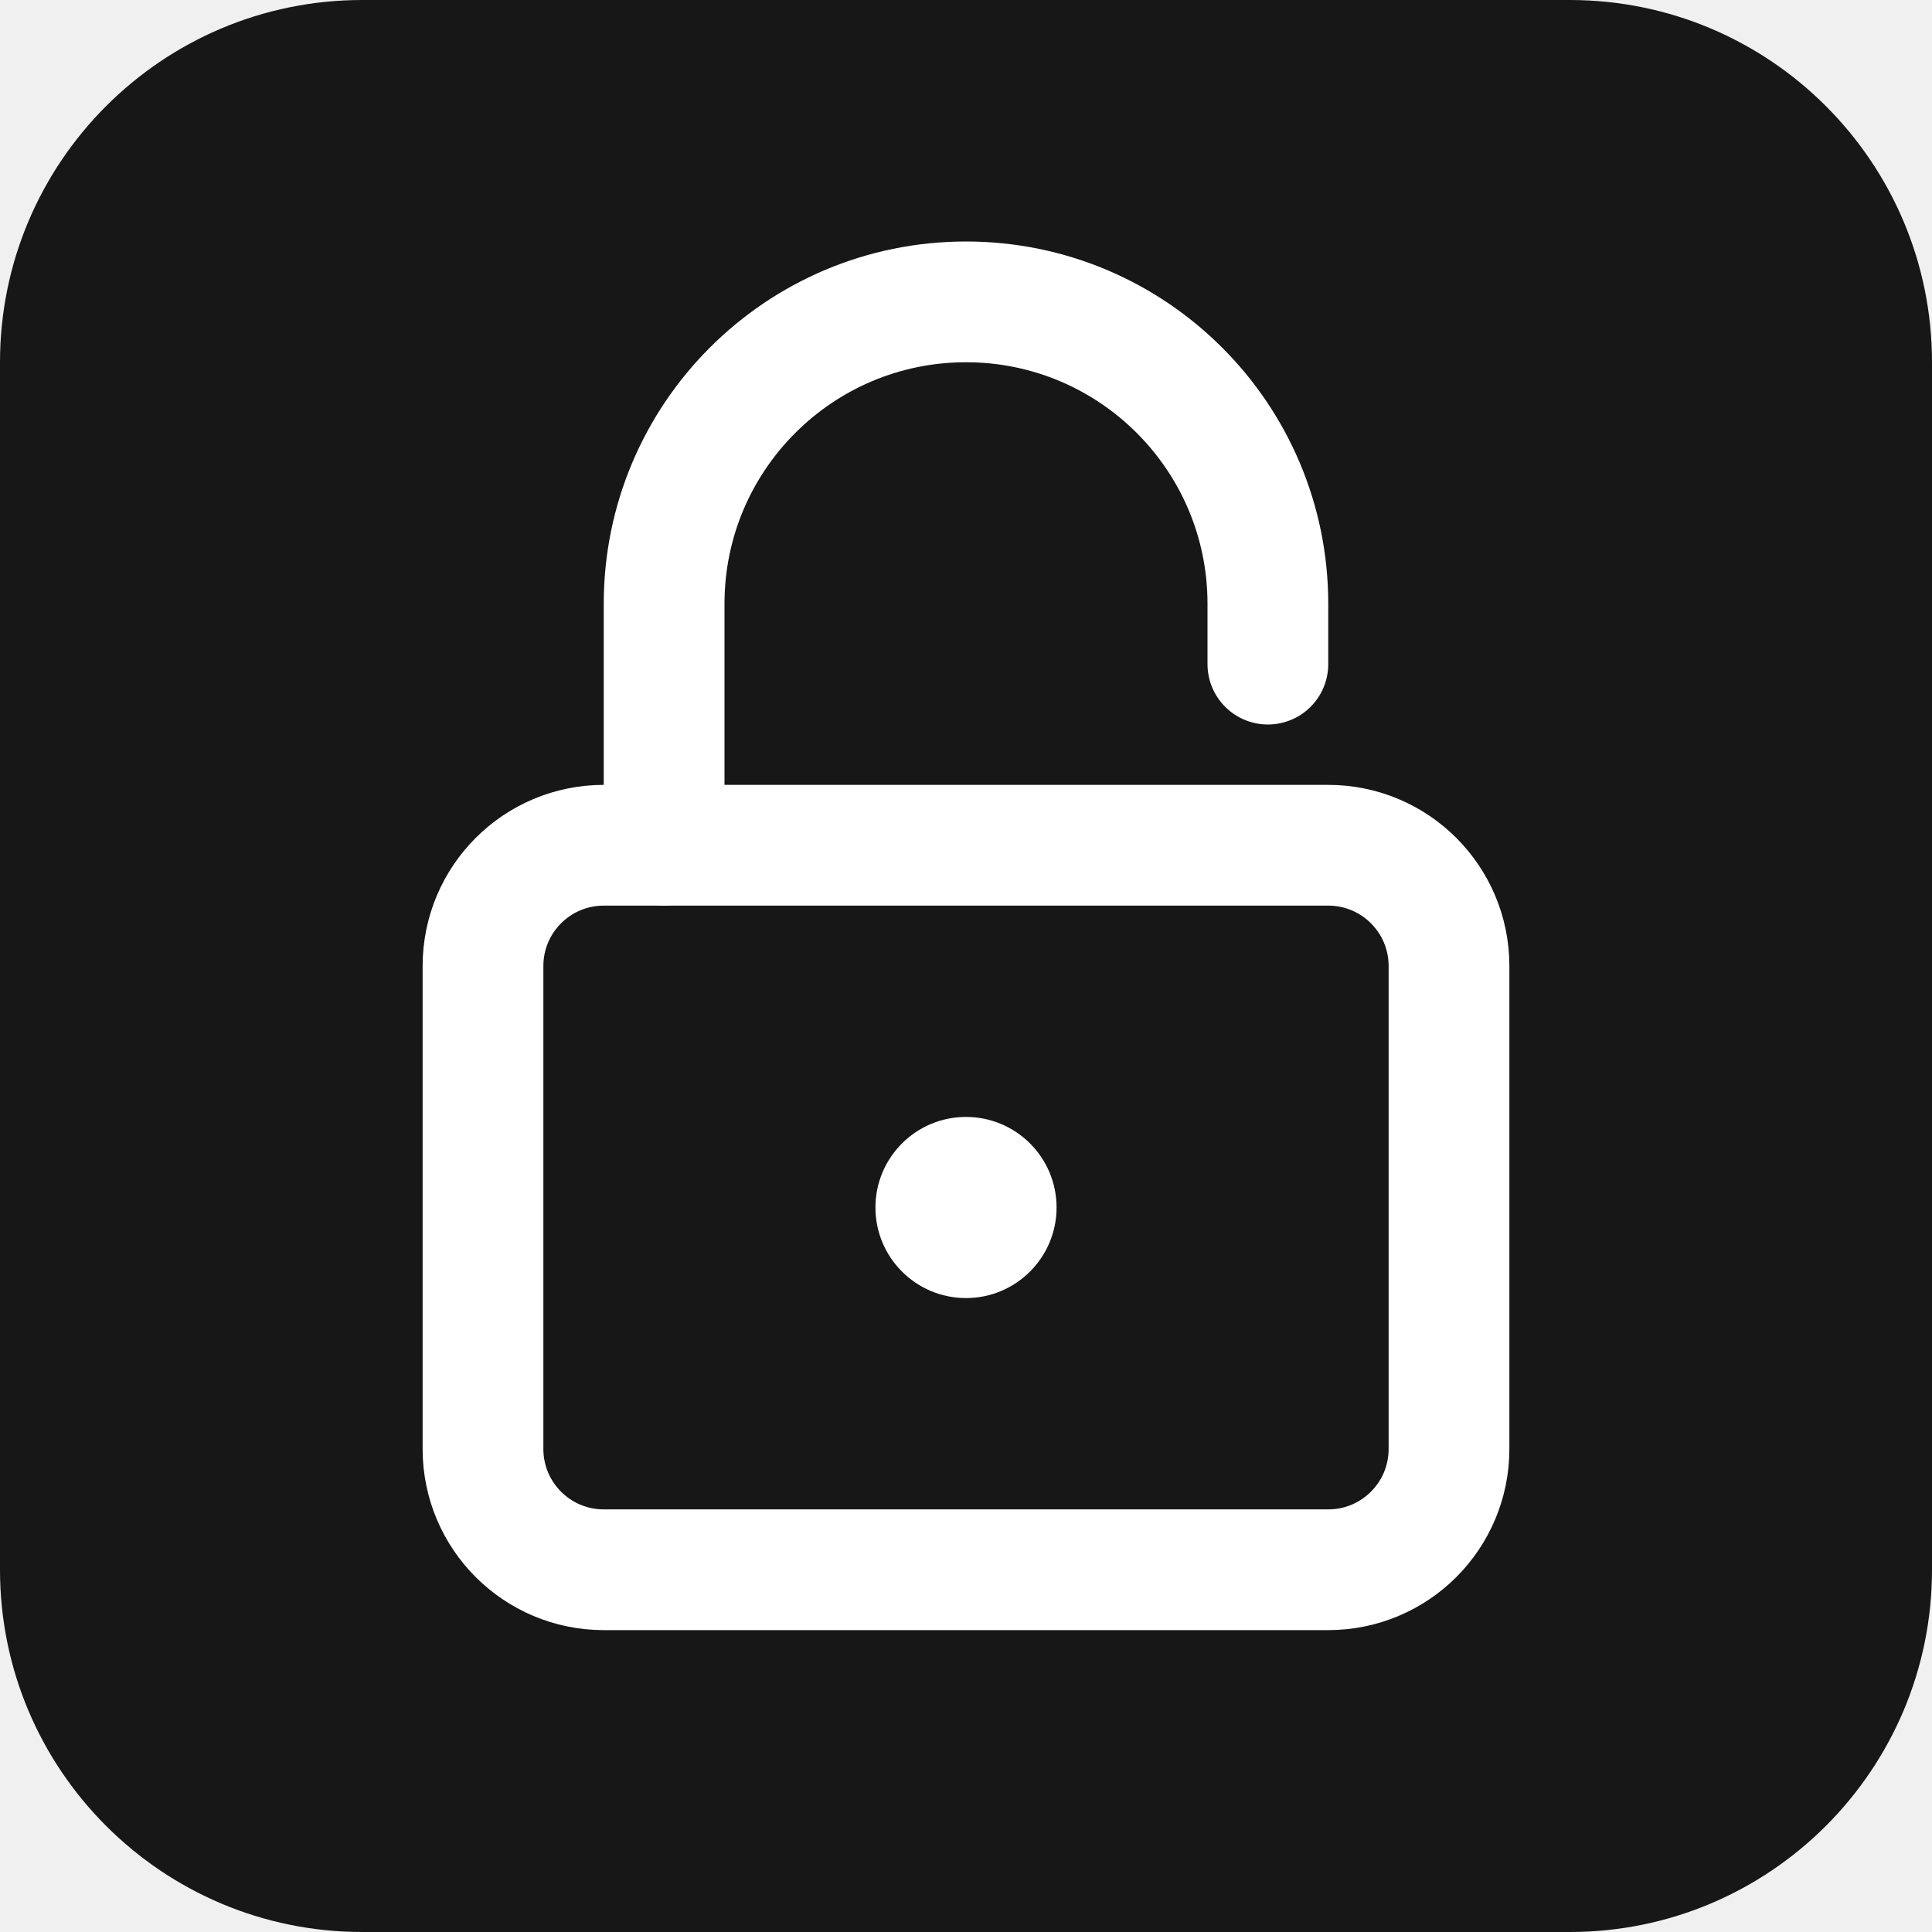
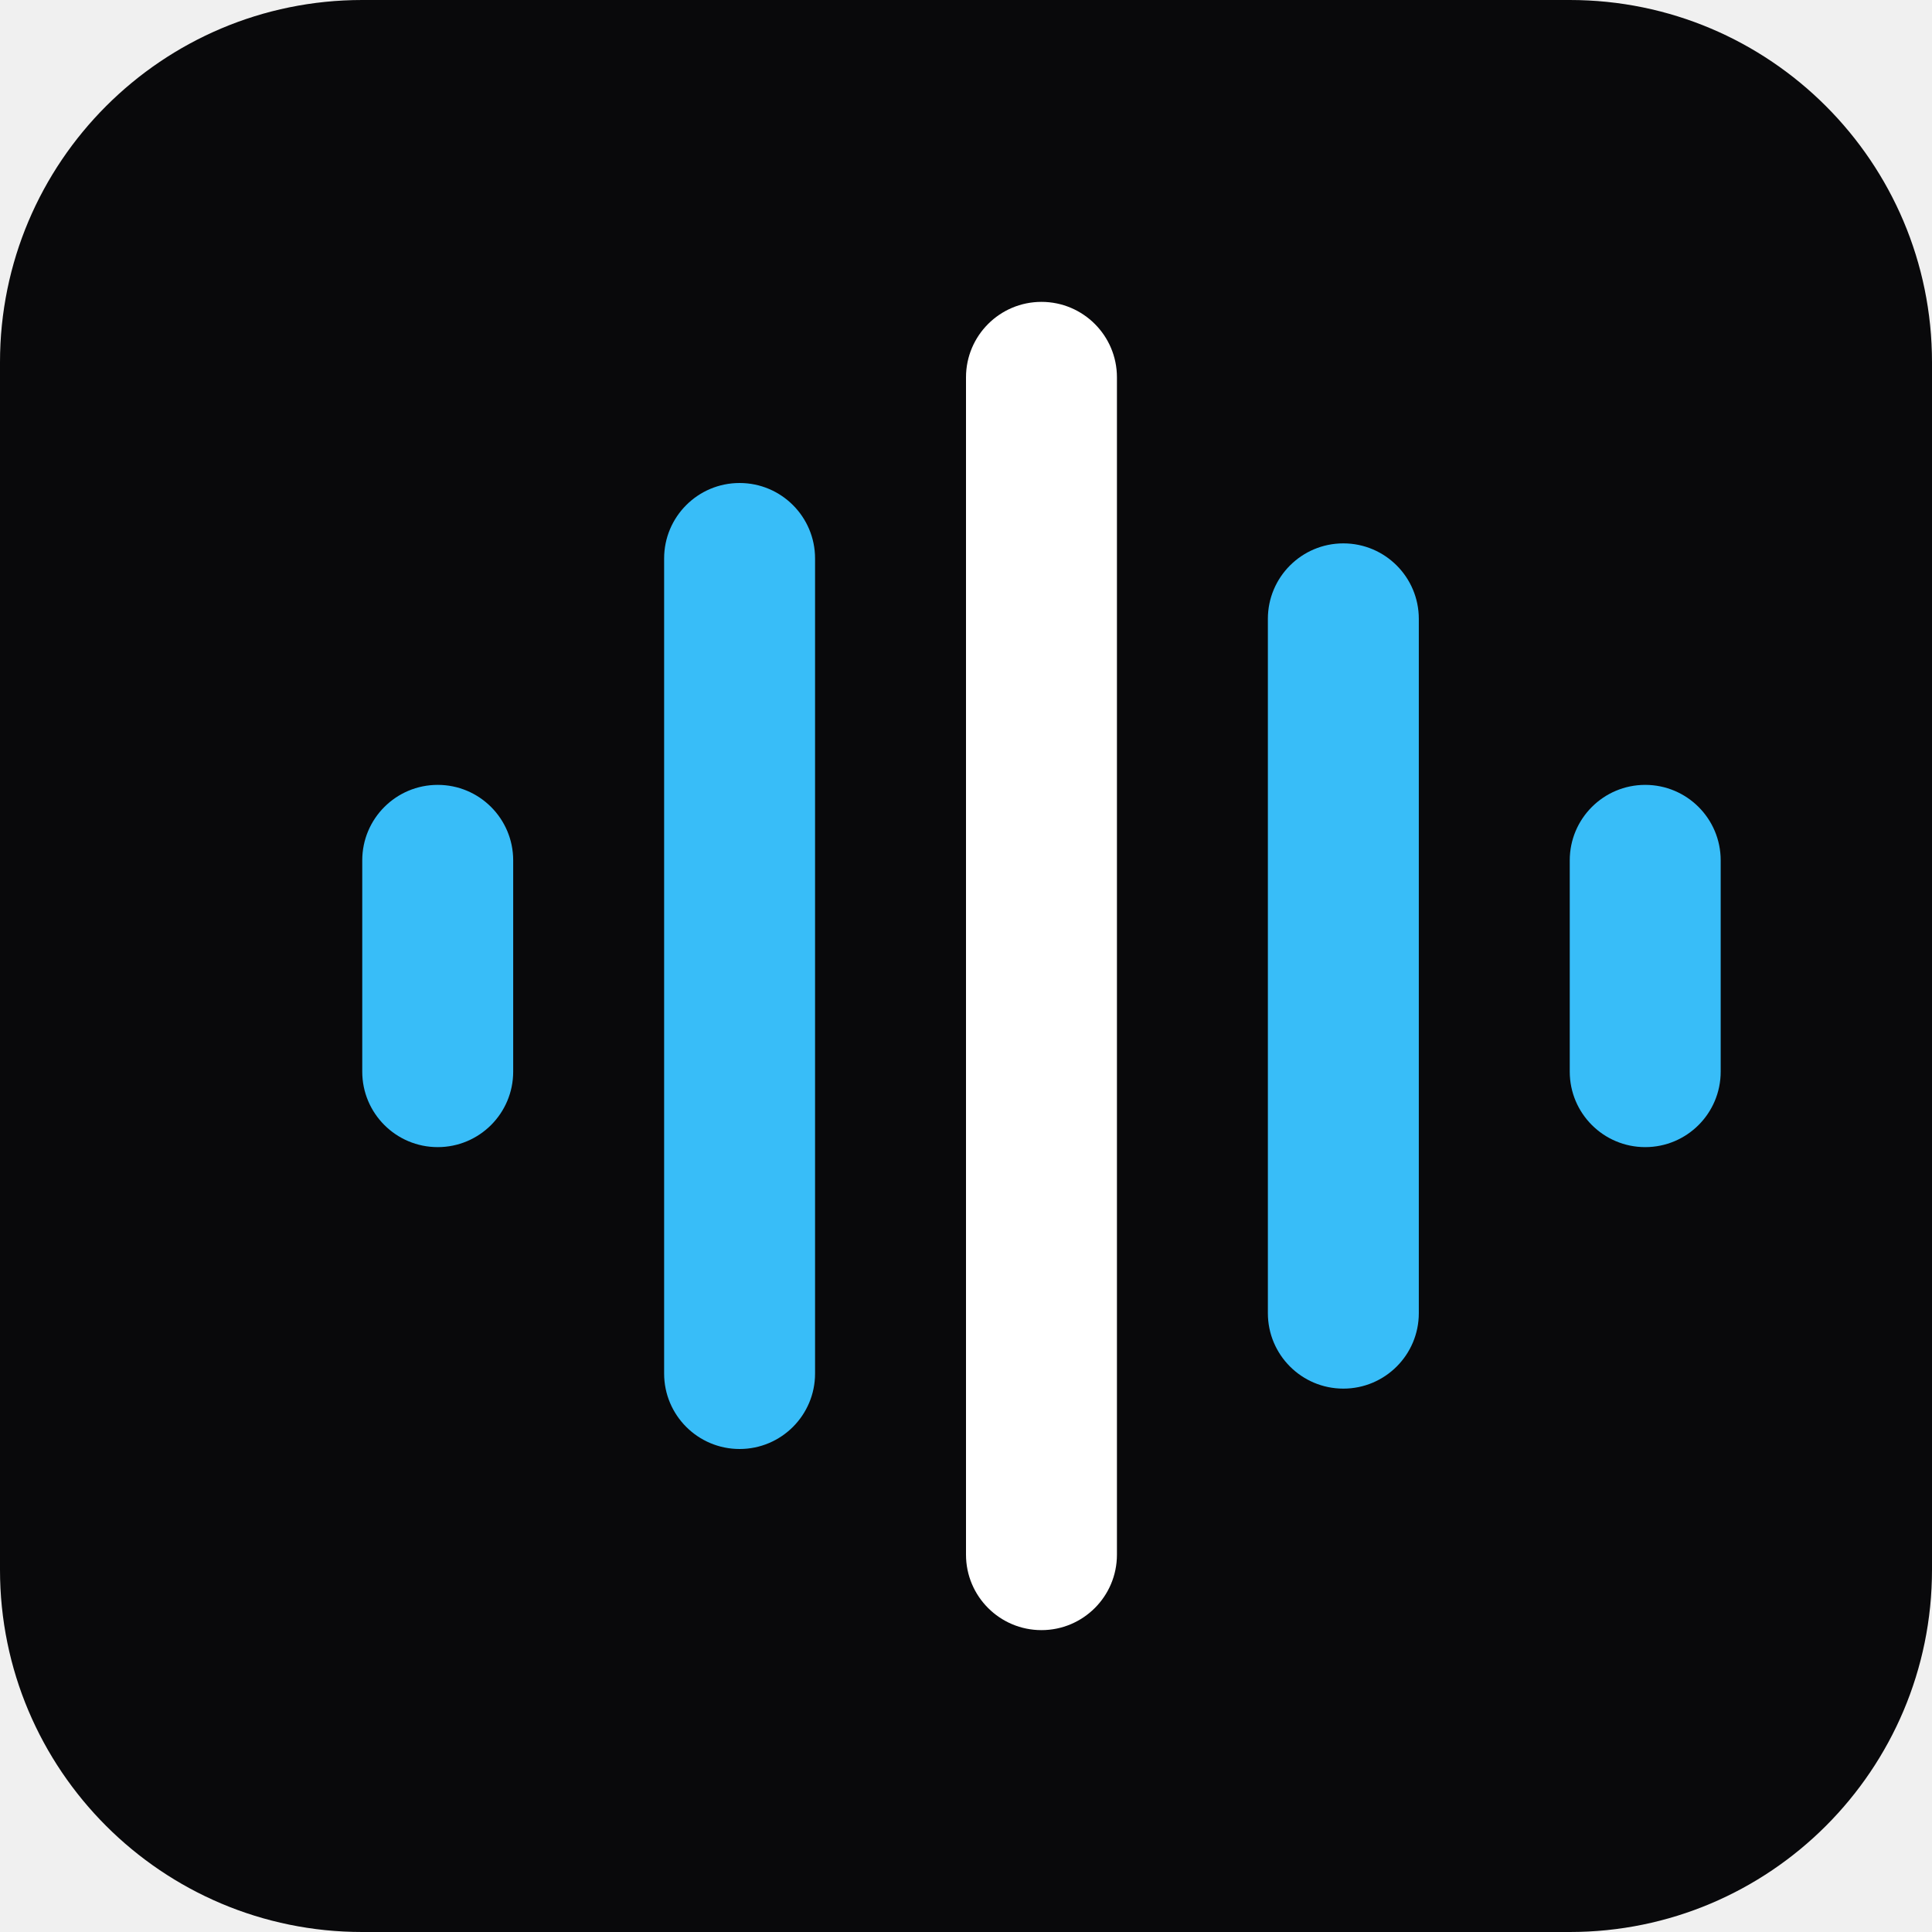
<svg xmlns="http://www.w3.org/2000/svg" viewBox="0 0 32 32" fill="none">
-   <rect width="32" height="32" rx="6" fill="#171717" />
-   <rect x="8" y="14" width="16" height="12" rx="2" stroke="#FFFFFF" stroke-width="2" />
-   <path d="M11 14V10a5 5 0 0 1 10 0v1" stroke="#FFFFFF" stroke-width="2" stroke-linecap="round" />
-   <circle cx="16" cy="20" r="1.5" fill="#FFFFFF" />
+   <rect width="32" height="32" rx="6" fill="#09090b" />
+   <rect x="6" y="13" width="2.5" height="6" rx="1.25" fill="#38bdf8" />
+   <rect x="11" y="8" width="2.5" height="16" rx="1.25" fill="#38bdf8" />
+   <rect x="16" y="5" width="2.5" height="22" rx="1.25" fill="#ffffff" />
+   <rect x="21" y="9" width="2.5" height="14" rx="1.25" fill="#38bdf8" />
+   <rect x="26" y="13" width="2.5" height="6" rx="1.25" fill="#38bdf8" />
</svg>
